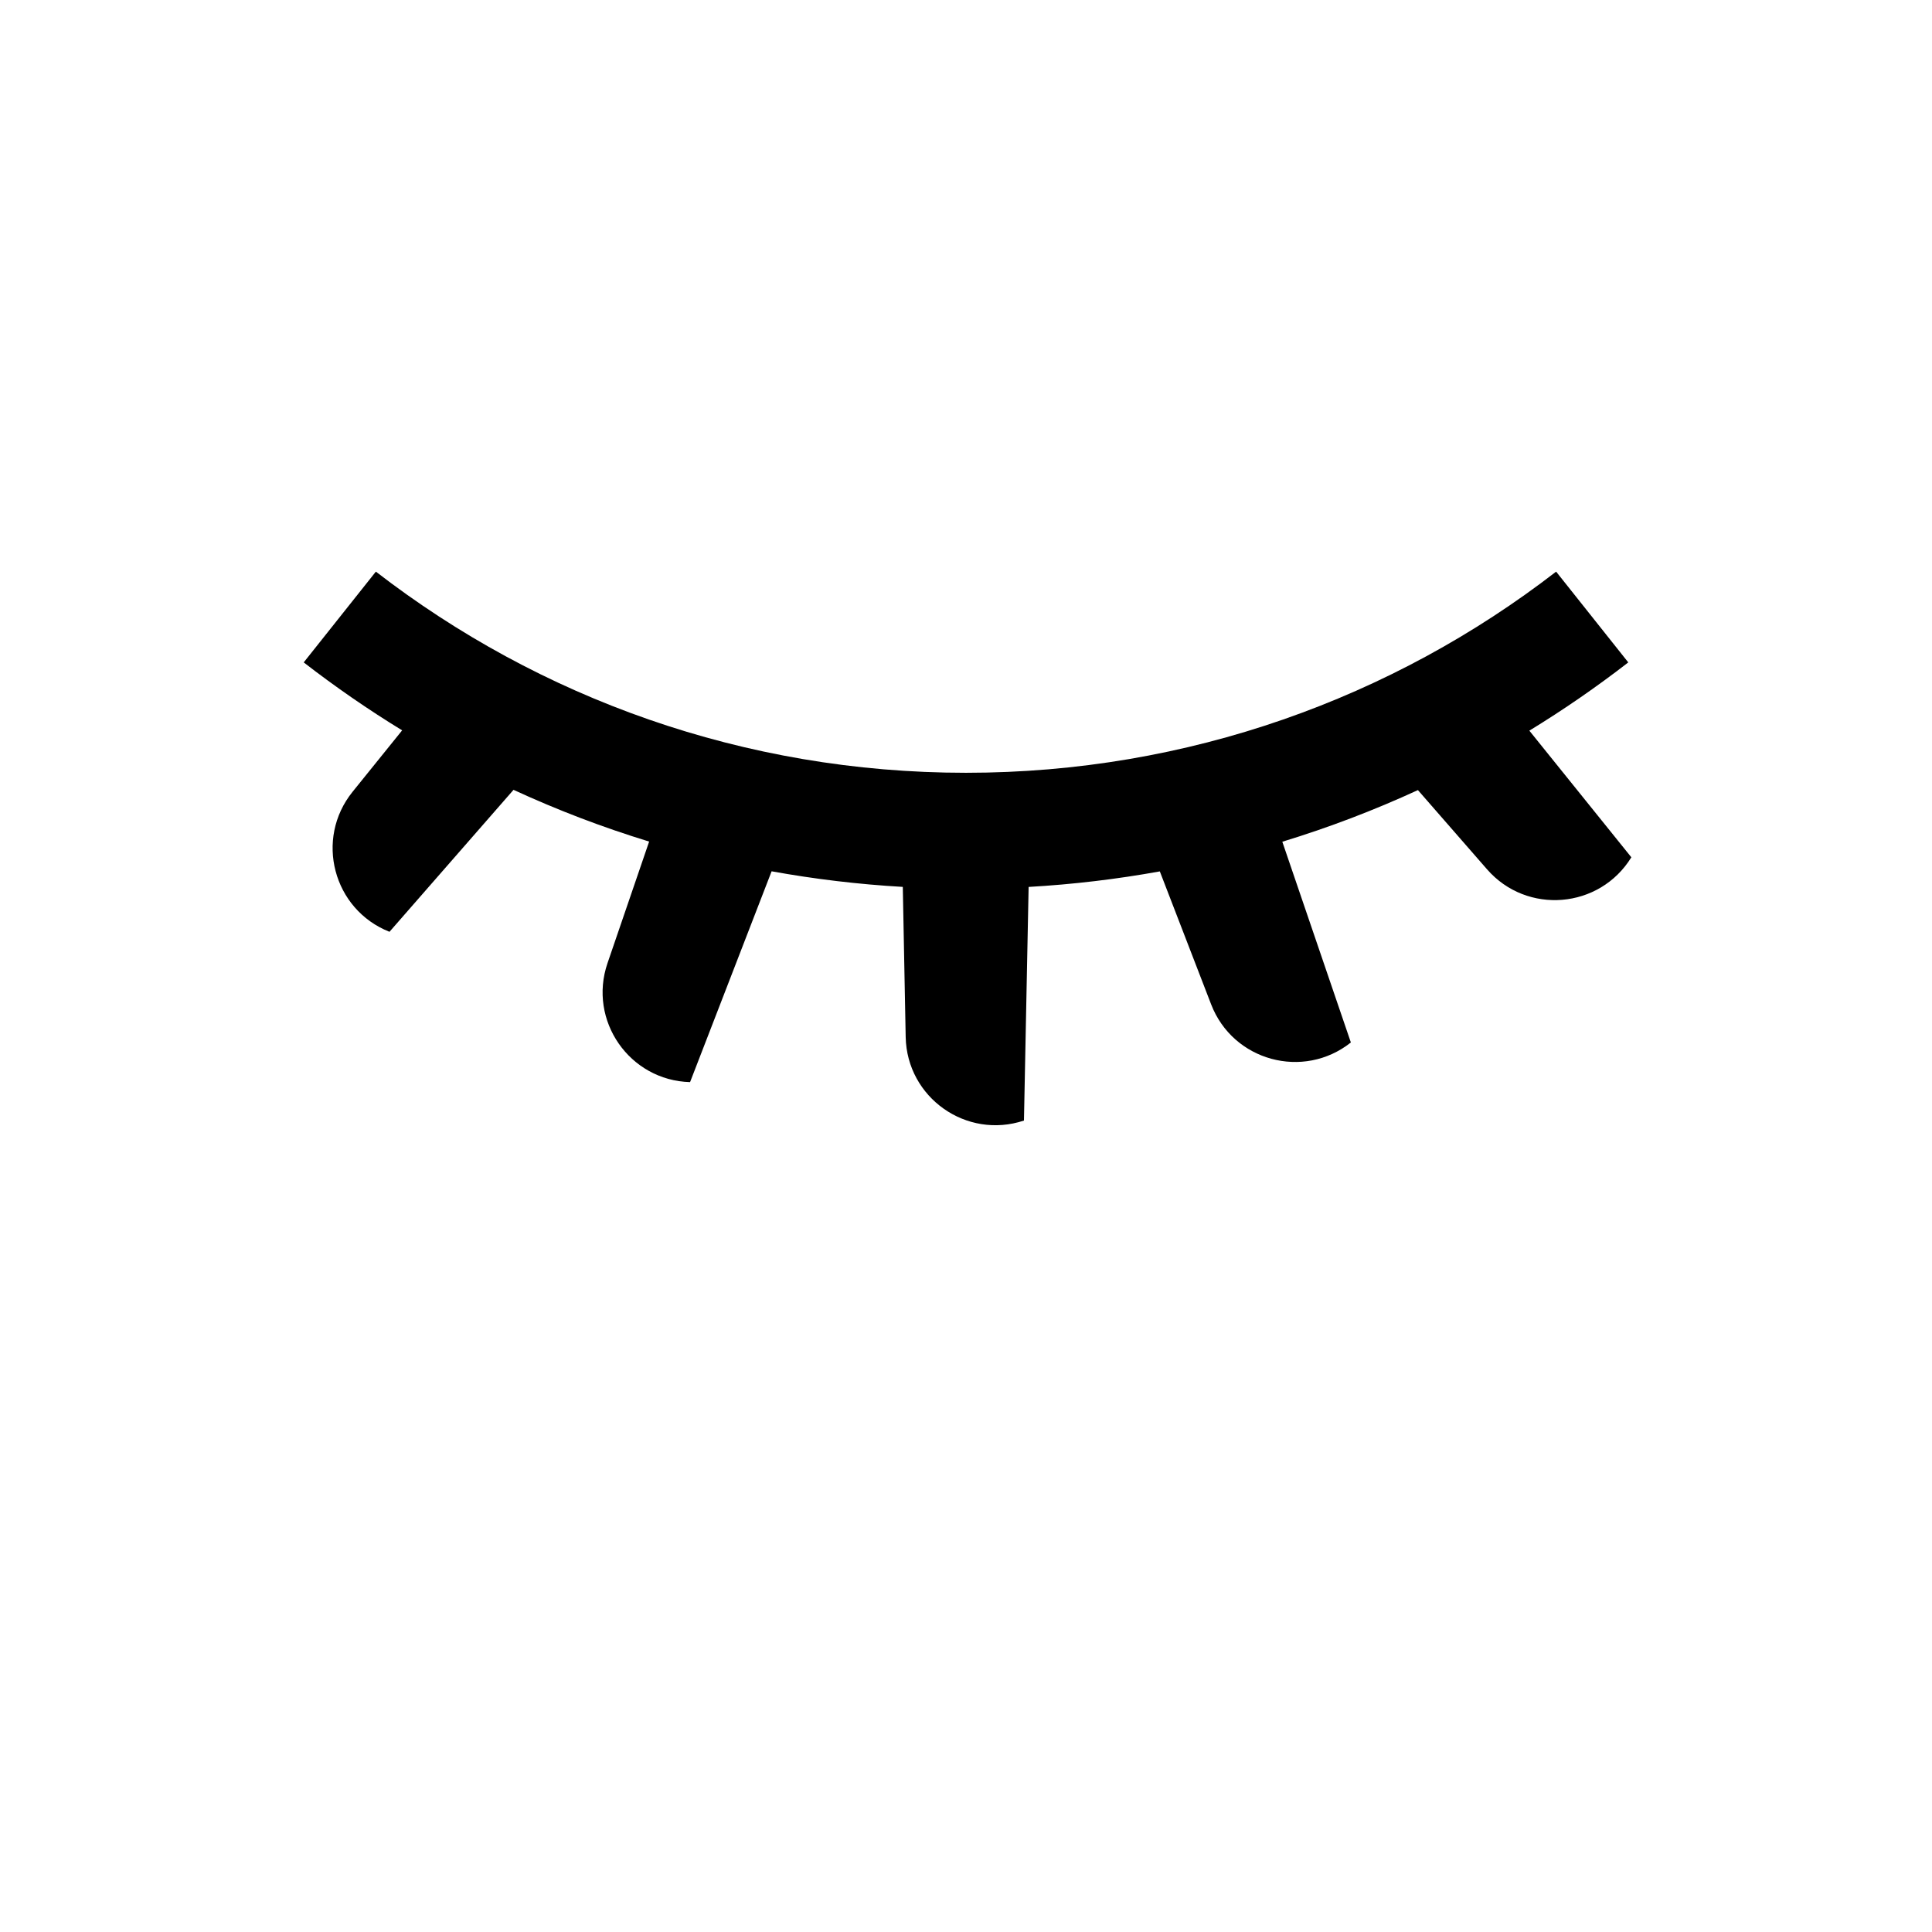
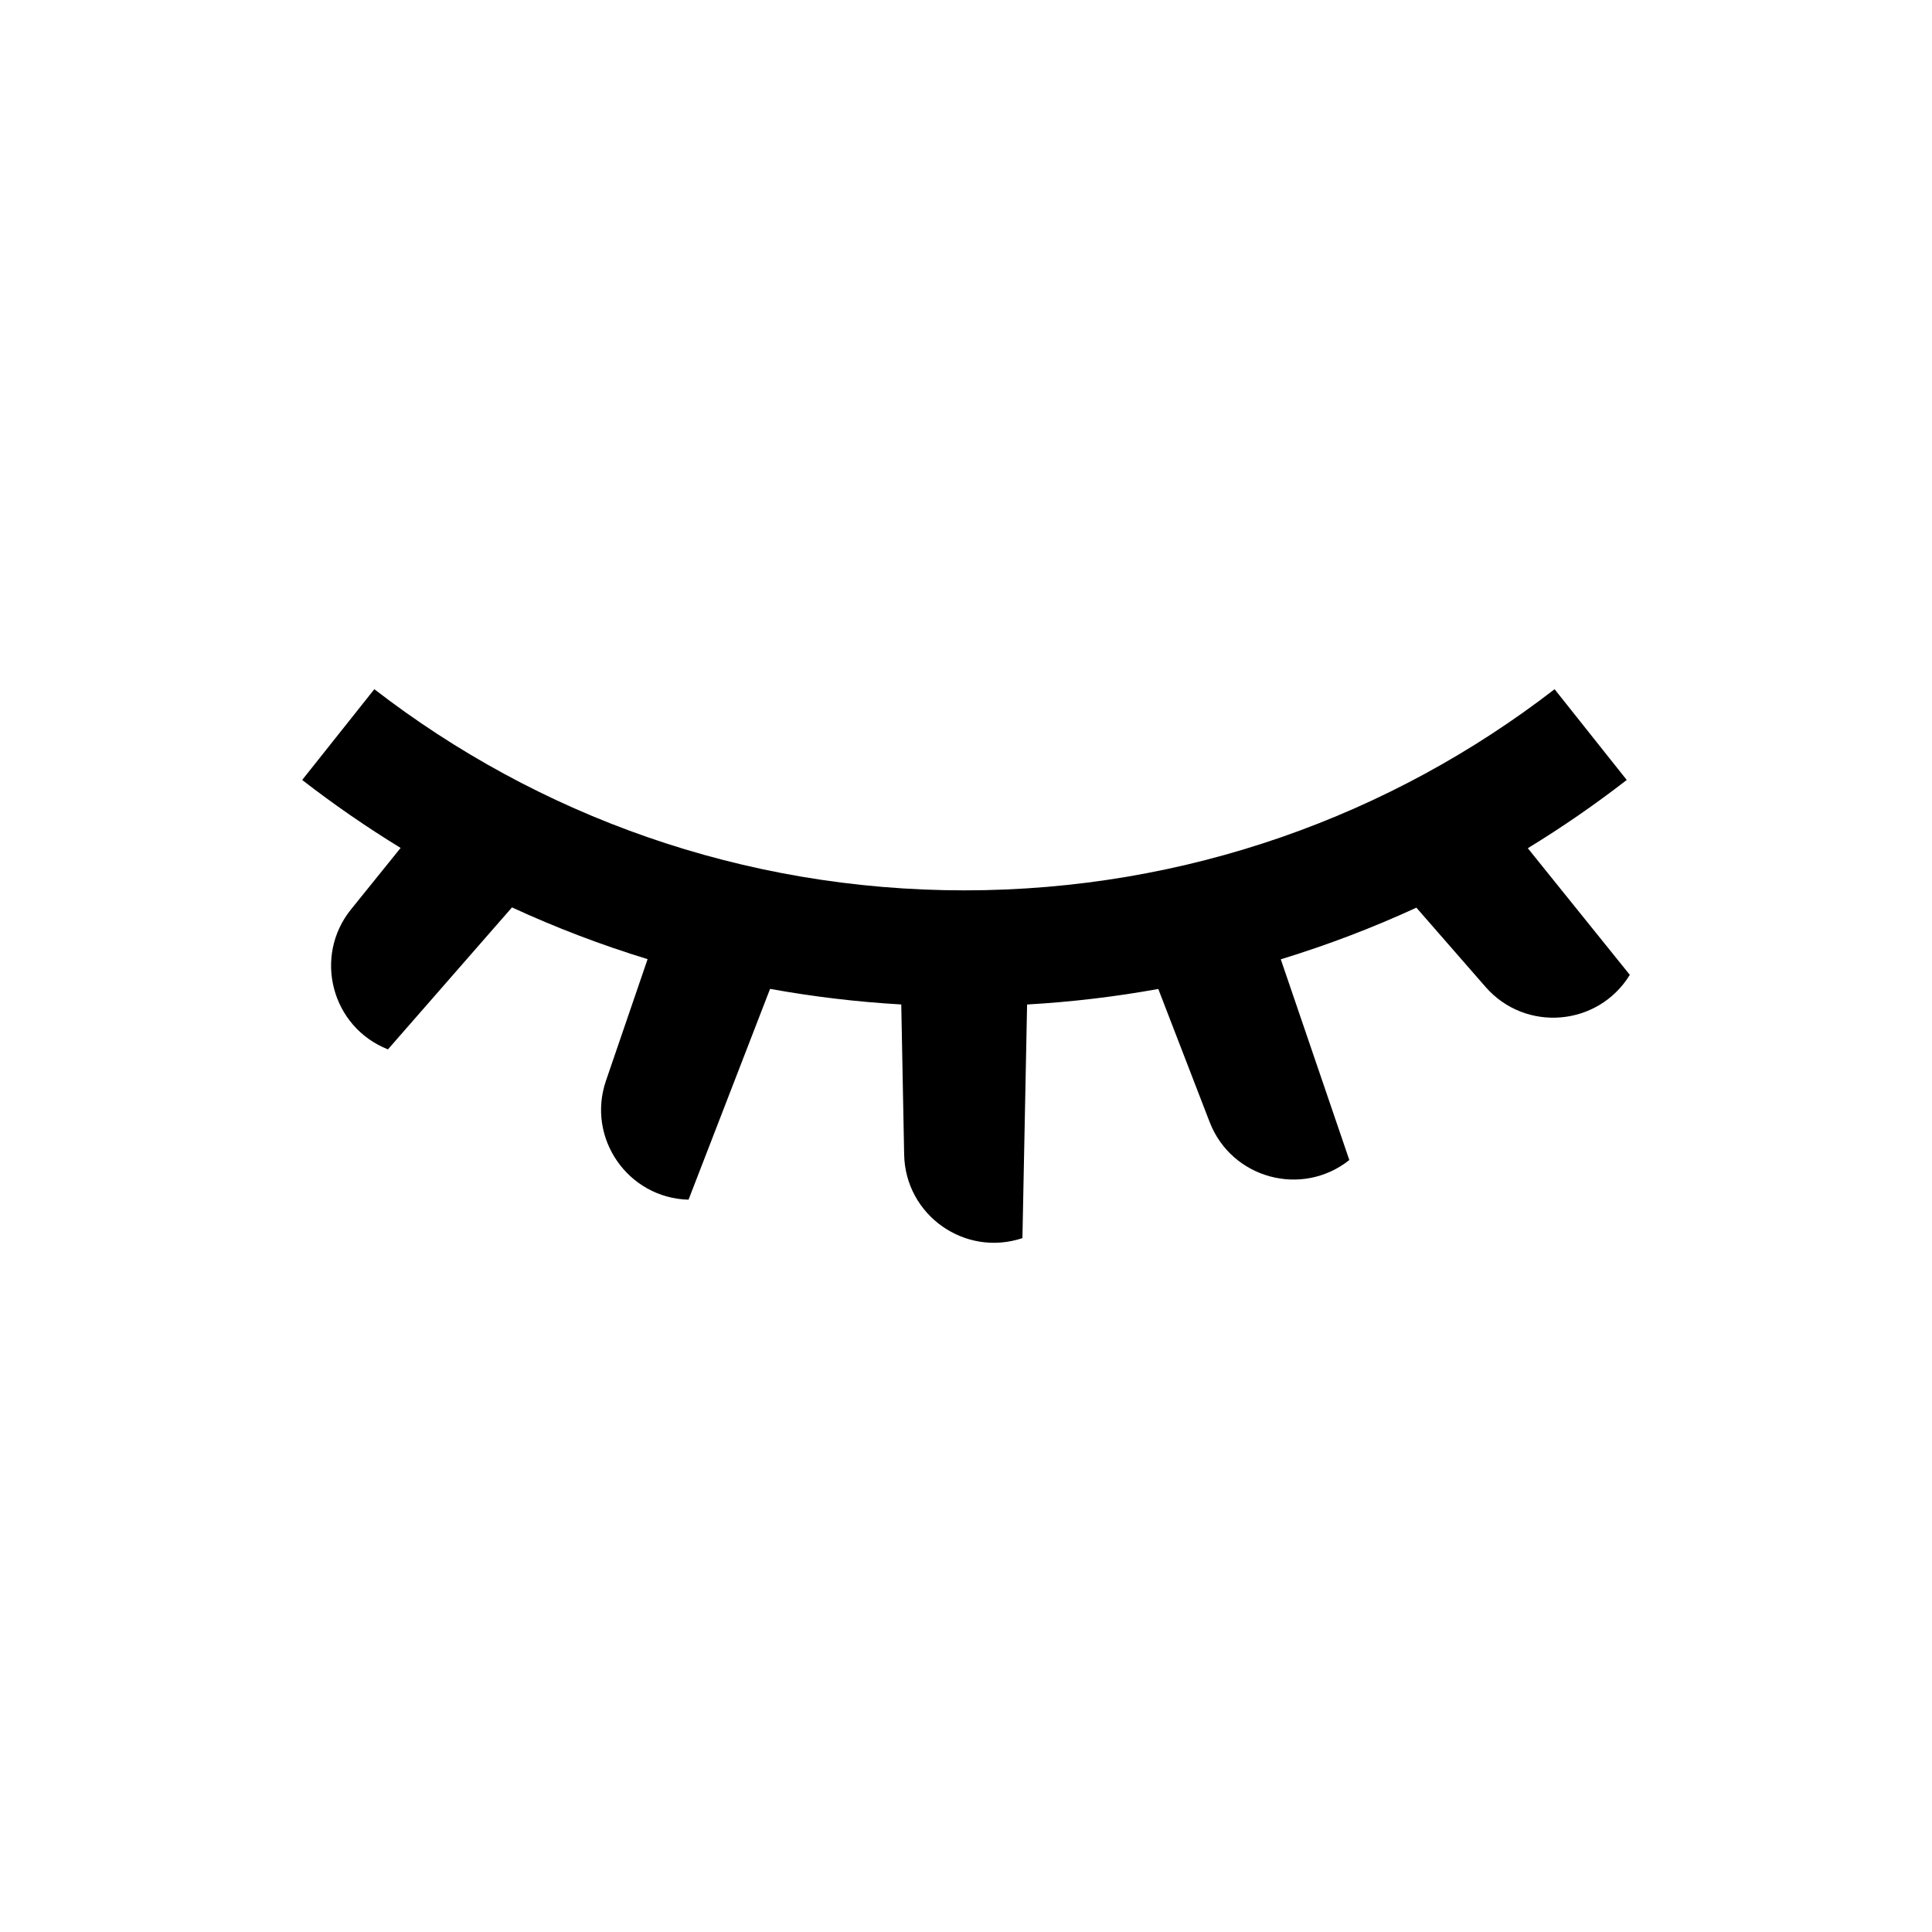
- <svg xmlns="http://www.w3.org/2000/svg" width="700pt" height="700pt" version="1.1" viewBox="0 0 700 700">
-   <path d="m554.11 264.73c12.422-7.59 24.383-15.848 35.844-24.73l-26.141-32.883c-59.133 45.695-133.3 72.879-213.81 72.879-80.516 0-154.68-27.188-213.82-72.883l-26.141 32.887c11.406 8.836 23.309 17.059 35.664 24.621l-17.965 22.262c-13.789 17.094-7.051 42.656 13.375 50.727l44.941-51.438c15.836 7.305 32.246 13.578 49.137 18.746l-15.086 44.059c-7.113 20.777 7.965 42.496 29.918 43.094l29.543-76.383c15.547 2.82 31.41 4.723 47.531 5.652l1.047 54.391c0.422 21.961 22.016 37.211 42.852 30.266l1.691-84.645c16.125-0.922 31.992-2.816 47.535-5.629l18.602 48.199c7.906 20.492 33.414 27.438 50.617 13.785l-24.836-72.73c16.891-5.156 33.297-11.422 49.133-18.711l25.047 28.707c14.438 16.551 40.781 14.355 52.281-4.359z" />
+ <svg xmlns="http://www.w3.org/2000/svg" width="700pt" height="700pt" version="1.1" viewBox="0 0 700 700" id="svg4">
+   <defs id="defs8" />
+   <path d="m 553.554,307.328 c 12.422,-7.59 24.383,-15.848 35.844,-24.73 l -26.141,-32.883 c -59.133,45.695 -133.3,72.879 -213.81,72.879 -80.516,0 -154.68,-27.188 -213.82,-72.883 l -26.141,32.887 c 11.406,8.836 23.309,17.059 35.664,24.621 l -17.965,22.262 c -13.789,17.094 -7.051,42.656 13.375,50.727 l 44.941,-51.438 c 15.836,7.305 32.246,13.578 49.137,18.746 l -15.086,44.059 c -7.113,20.777 7.965,42.496 29.918,43.094 l 29.543,-76.383 c 15.547,2.82 31.41,4.723 47.531,5.652 l 1.047,54.391 c 0.422,21.961 22.016,37.211 42.852,30.266 l 1.691,-84.645 c 16.125,-0.922 31.992,-2.816 47.535,-5.629 l 18.602,48.199 c 7.906,20.492 33.414,27.438 50.617,13.785 l -24.836,-72.73 c 16.891,-5.156 33.297,-11.422 49.133,-18.711 l 25.047,28.707 c 14.438,16.551 40.781,14.355 52.281,-4.359 z" id="path2" />
</svg>
